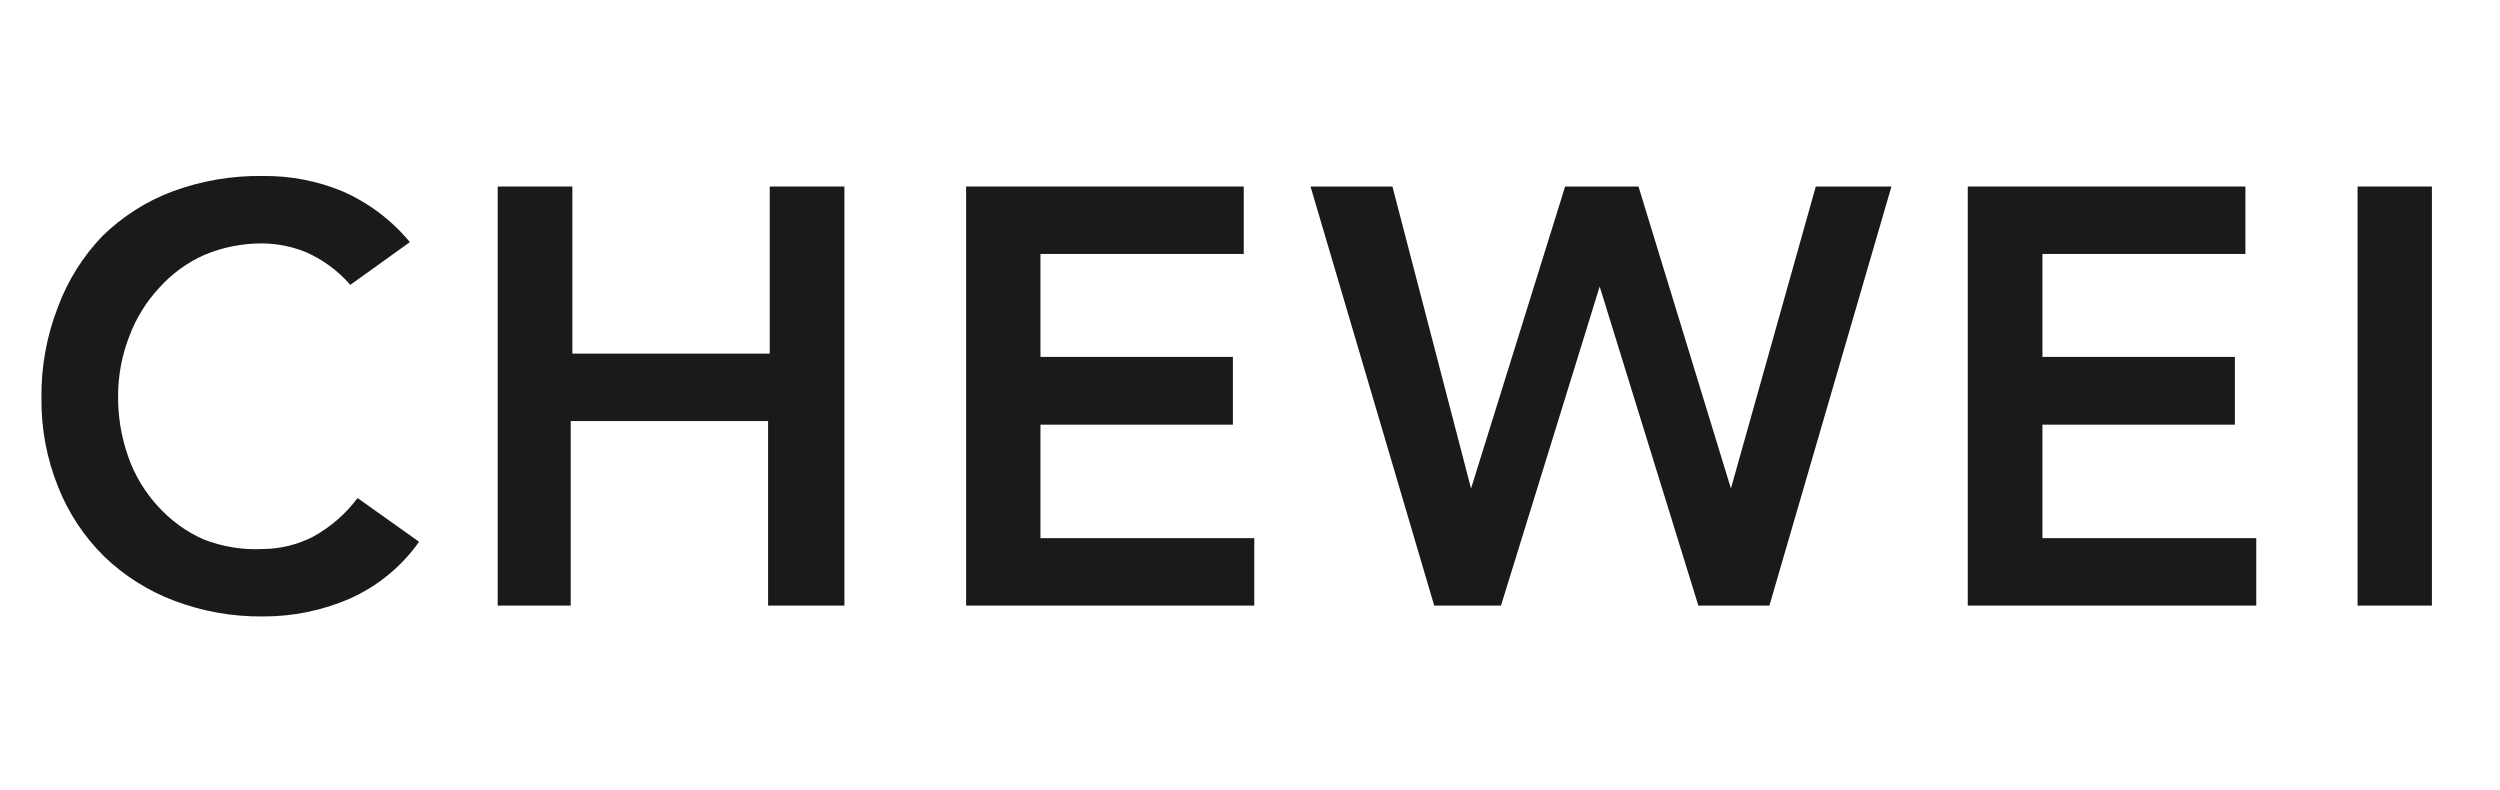
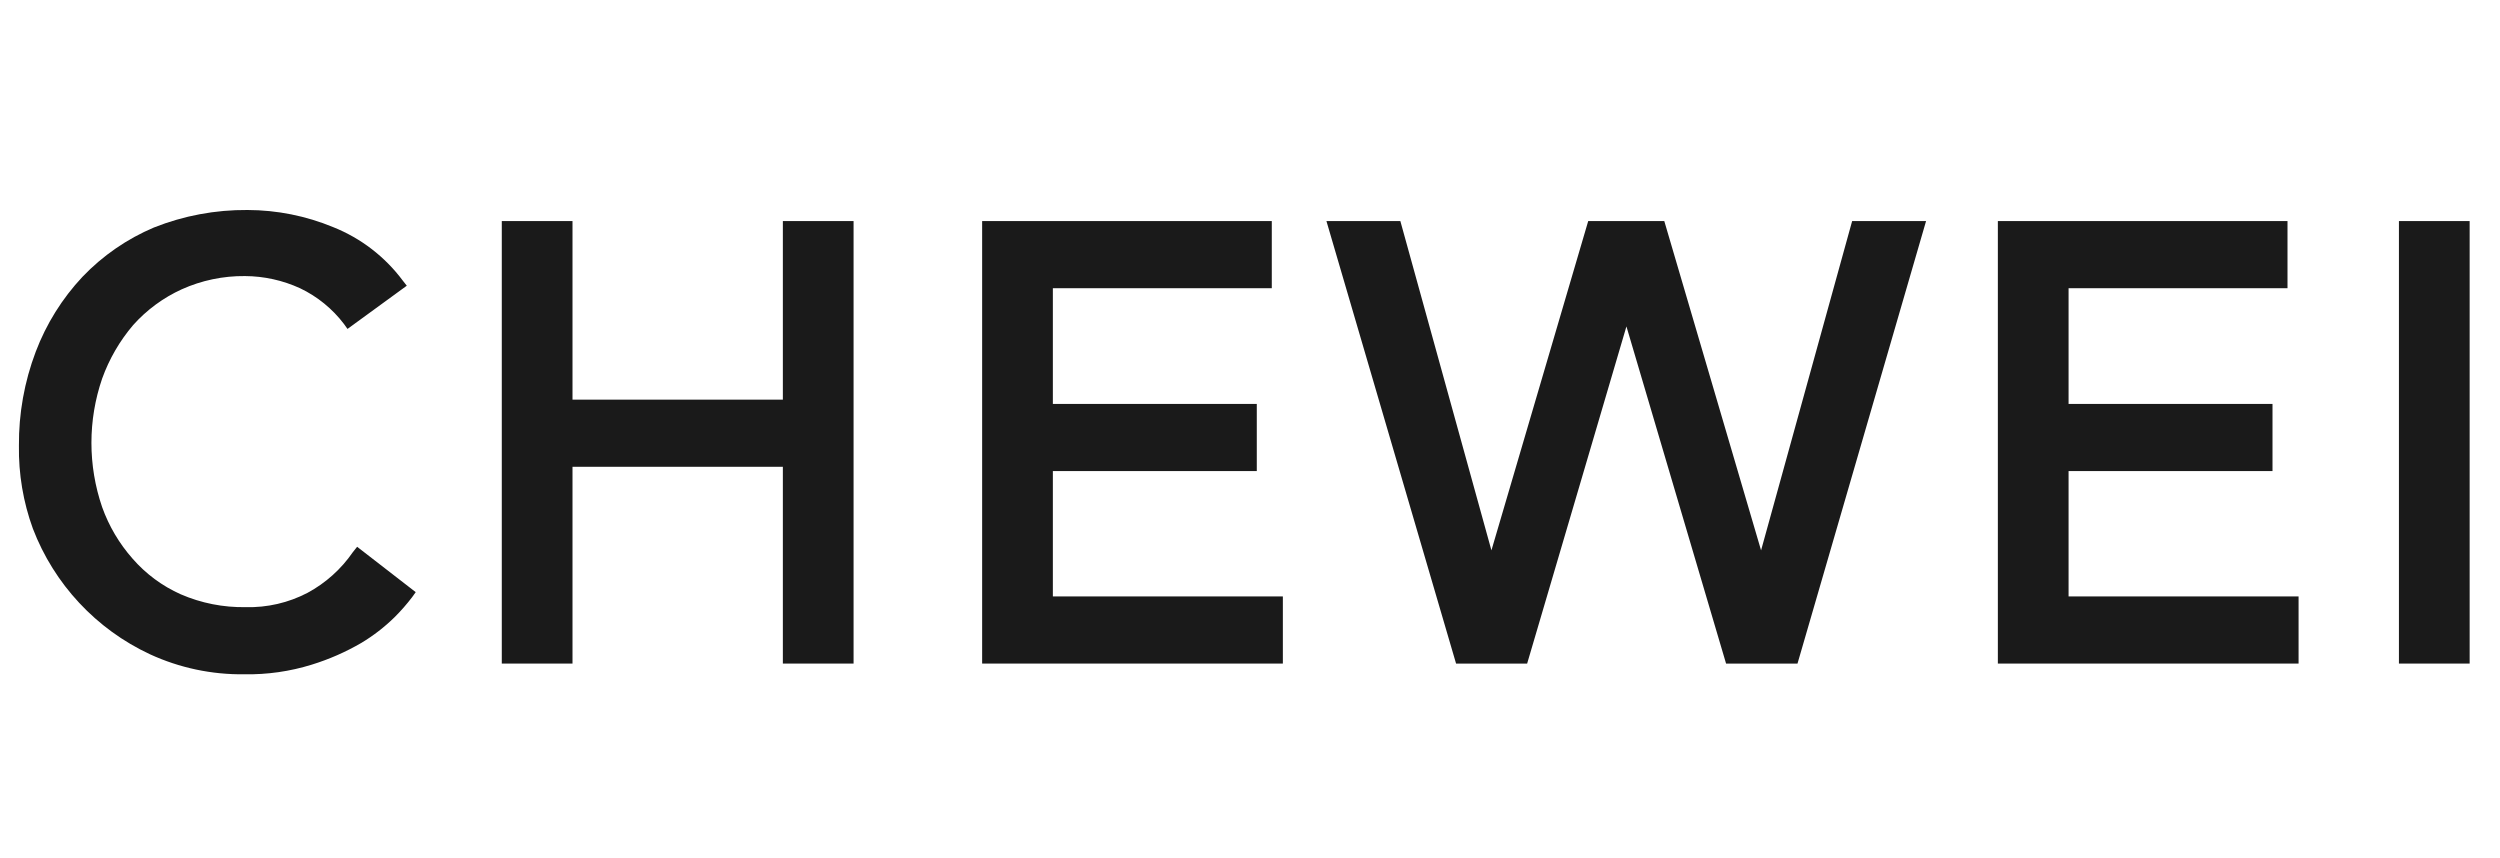
- <svg xmlns="http://www.w3.org/2000/svg" viewBox="0 0 76 24">
+ <svg xmlns="http://www.w3.org/2000/svg" viewBox="0 0 70 24">
  <defs>
    <style>.cls-1{fill:#1a1a1a;}</style>
  </defs>
  <g id="icon">
-     <path class="cls-1" d="M10.65,8.66a3.85,3.85,0,0,0-1.36-1A3.65,3.65,0,0,0,8,7.4a4.5,4.5,0,0,0-1.79.35,4.06,4.06,0,0,0-1.37,1,4.42,4.42,0,0,0-.9,1.45A5,5,0,0,0,3.59,12a5.43,5.43,0,0,0,.31,1.89,4.35,4.35,0,0,0,.9,1.5,4.12,4.12,0,0,0,1.37,1A4.34,4.34,0,0,0,8,16.69a3.4,3.4,0,0,0,1.51-.37,4.22,4.22,0,0,0,1.36-1.18l1.87,1.33a5.14,5.14,0,0,1-2.11,1.73A6.56,6.56,0,0,1,8,18.74a7.38,7.38,0,0,1-2.71-.48,6.25,6.25,0,0,1-2.13-1.35,6.12,6.12,0,0,1-1.39-2.1,7,7,0,0,1-.51-2.71,7.37,7.37,0,0,1,.51-2.79A6.24,6.24,0,0,1,3.11,7.18,6.12,6.12,0,0,1,5.24,5.82,7.59,7.59,0,0,1,8,5.35a6.15,6.15,0,0,1,2.4.46,5.55,5.55,0,0,1,2.06,1.55Z" />
-     <path class="cls-1" d="M15.13,5.67H17.4v5.08h6V5.67h2.27V18.41H23.35V12.8h-6v5.61H15.13Z" />
-     <path class="cls-1" d="M29.37,5.67h8.44V7.72H31.63v3.13h5.85v2.06H31.63v3.45h6.5v2.05H29.37Z" />
-     <path class="cls-1" d="M39.84,5.67h2.49l2.39,9.18h0l2.86-9.18h2.23l2.81,9.18h0L55.2,5.67h2.3L53.79,18.41H51.63l-3-9.7h0l-3,9.7H43.6Z" />
-     <path class="cls-1" d="M59.82,5.67h8.44V7.72H62.09v3.13h5.85v2.06H62.09v3.45h6.5v2.05H59.82Z" />
-     <path class="cls-1" d="M71.67,5.67h2.26V18.41H71.67Z" />
+     <path class="cls-1" d="M9.88,15.46A3.64,3.64,0,0,1,8.61,16.6a3.54,3.54,0,0,1-1.73.4,4.38,4.38,0,0,1-1.82-.36,3.89,3.89,0,0,1-1.35-1,4.43,4.43,0,0,1-.85-1.44,5.55,5.55,0,0,1,0-3.6,4.84,4.84,0,0,1,.87-1.5,4.11,4.11,0,0,1,1.36-1,4.21,4.21,0,0,1,1.77-.37,3.75,3.75,0,0,1,1.54.34,3.36,3.36,0,0,1,1.23,1l.1.14L11.39,8l-.11-.14A4.52,4.52,0,0,0,9.33,6.36a6.31,6.31,0,0,0-2.4-.48,6.94,6.94,0,0,0-2.62.49,6,6,0,0,0-2,1.38A6.36,6.36,0,0,0,1,9.85a7.27,7.27,0,0,0-.47,2.63A6.49,6.49,0,0,0,.92,14.8,6.41,6.41,0,0,0,4.2,18.32a6.12,6.12,0,0,0,2.64.56,6,6,0,0,0,1.89-.27A6.66,6.66,0,0,0,10.12,18a5,5,0,0,0,.93-.72,5.44,5.44,0,0,0,.49-.56l.1-.14L10,15.31Z" />
+     <polygon class="cls-1" points="21.92 11.19 16.03 11.19 16.03 6.19 14.05 6.19 14.05 18.58 16.03 18.58 16.03 13.07 21.92 13.07 21.92 18.58 23.9 18.58 23.9 6.19 21.92 6.19 21.92 11.19" />
+     <polygon class="cls-1" points="29.48 13.19 35.19 13.19 35.19 11.31 29.48 11.31 29.48 8.07 35.61 8.07 35.61 6.19 27.5 6.19 27.5 18.58 35.92 18.58 35.92 16.7 29.48 16.7 29.48 13.19" />
+     <polygon class="cls-1" points="49.31 15.41 46.6 6.19 44.47 6.19 41.76 15.41 39.21 6.19 37.14 6.19 40.77 18.58 42.76 18.58 45.54 9.14 48.33 18.58 50.33 18.58 53.93 6.19 51.86 6.19 49.31 15.41" />
+     <polygon class="cls-1" points="57.92 13.19 63.63 13.19 63.63 11.31 57.92 11.31 57.92 8.07 64.05 8.07 64.05 6.19 55.94 6.19 55.94 18.58 64.36 18.58 64.36 16.7 57.92 16.7 57.92 13.19" />
+     <rect class="cls-1" x="67.17" y="6.19" width="1.98" height="12.39" />
  </g>
</svg>
